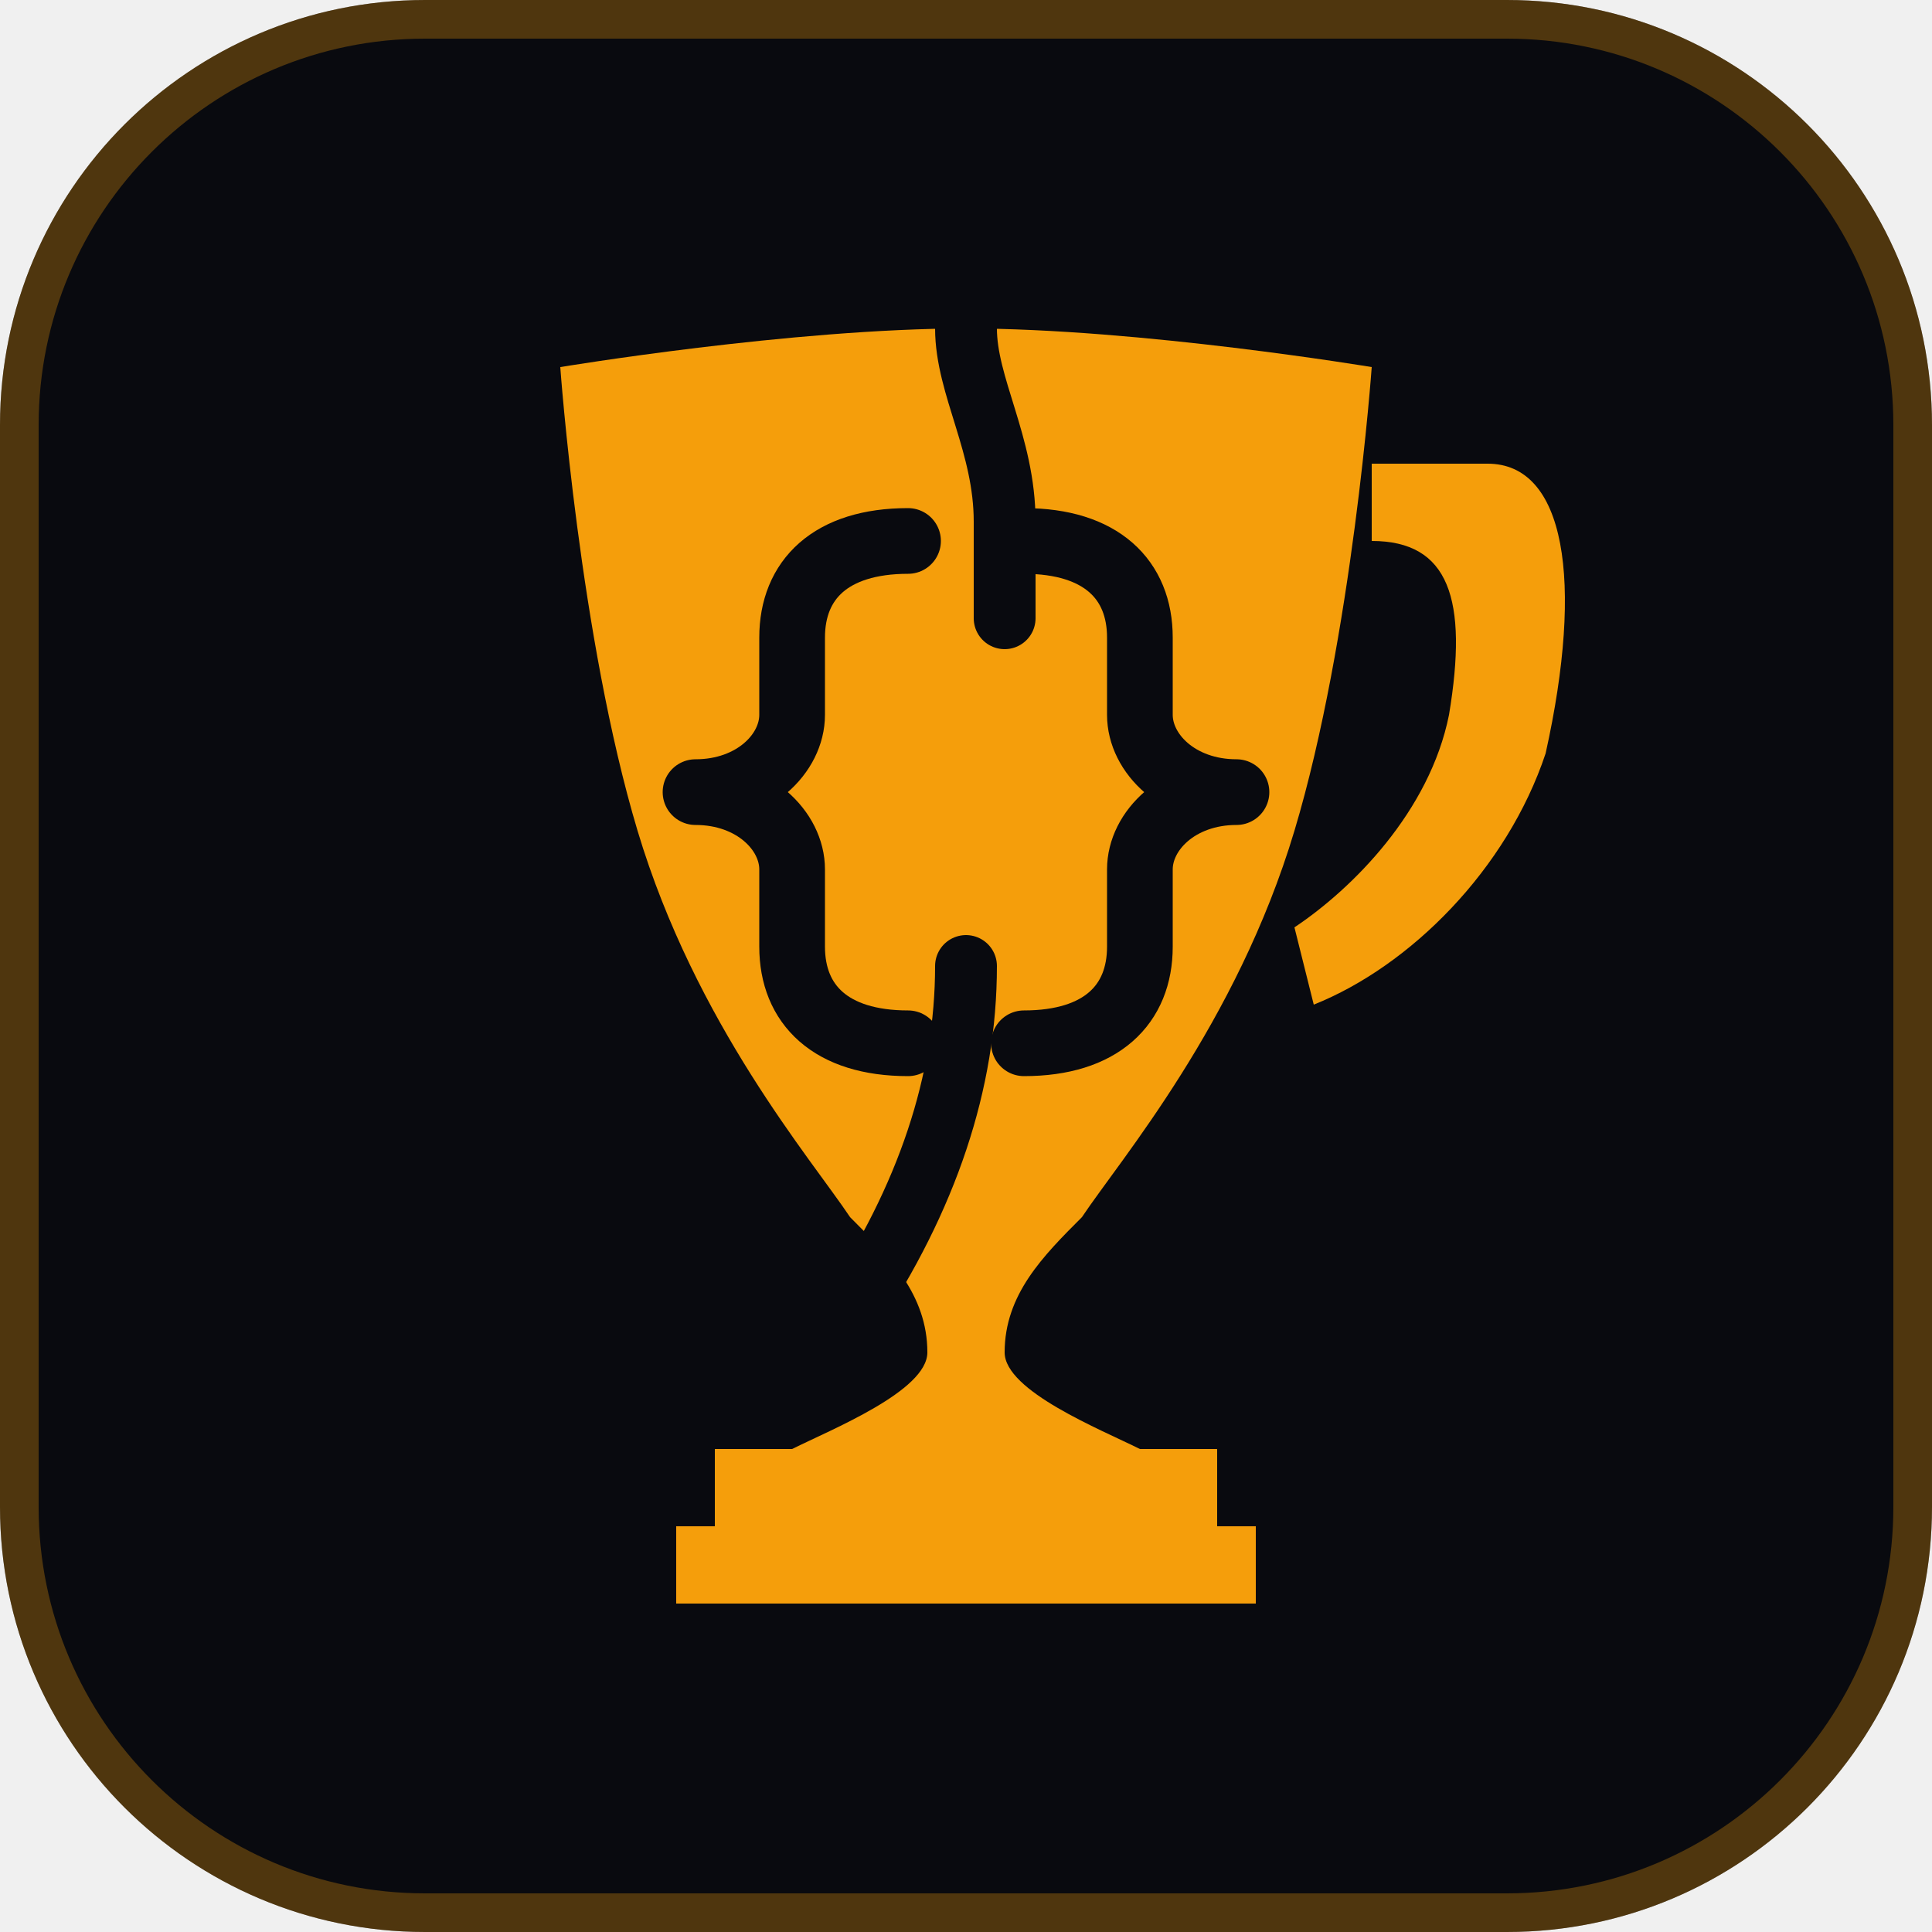
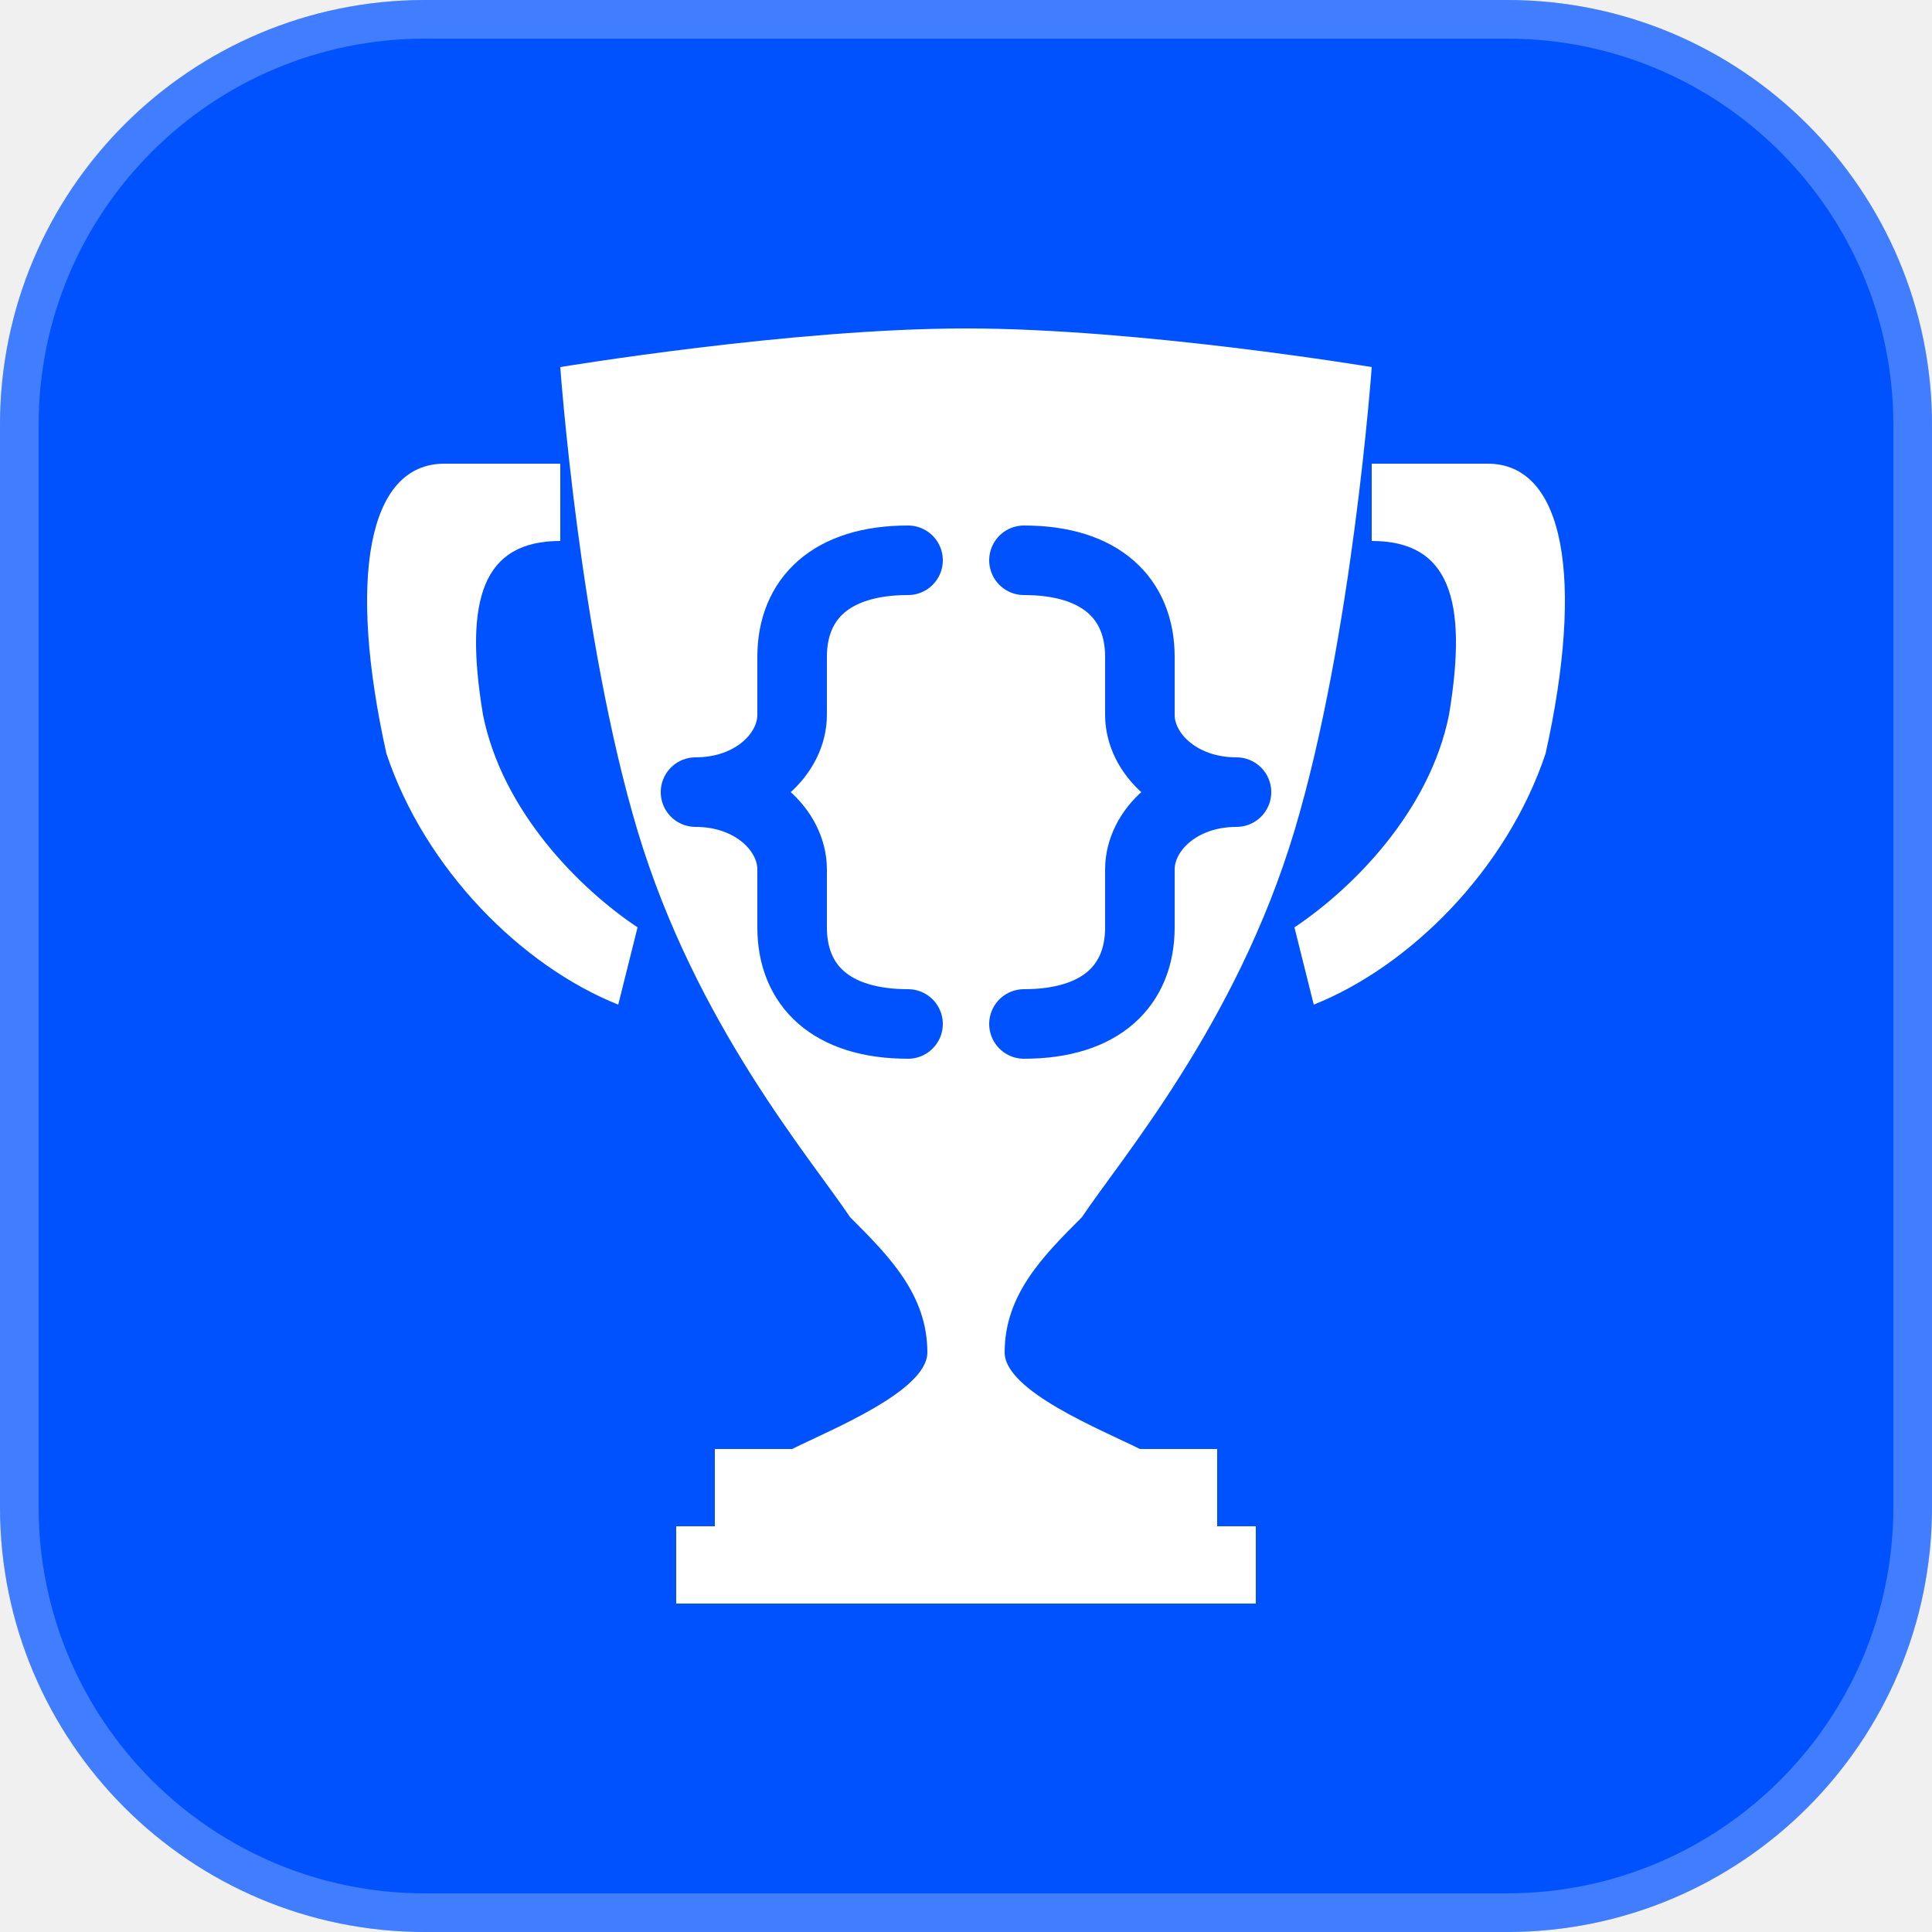
<svg xmlns="http://www.w3.org/2000/svg" width="64" height="64" viewBox="0 0 100 100" fill="none">
-   <rect width="100" height="100" rx="22" fill="#090a0f" />
-   <rect x="1" y="1" width="98" height="98" rx="21" stroke="#f59e0b" stroke-width="2" stroke-opacity="0.3" />
-   <path fill-rule="evenodd" clip-rule="evenodd" d="       M 29 19       C 29 19, 41 17, 50 17       C 59 17, 71 19, 71 19       C 71 19, 70 33, 67 43       C 64 53, 58 60, 56 63       C 54 65, 52 67, 52 70       C 52 72, 57 74, 59 75       L 63 75       L 63 79       L 65 79       L 65 83       L 35 83       L 35 79       L 37 79       L 37 75       L 41 75       C 43 74, 48 72, 48 70       C 48 67, 46 65, 44 63       C 42 60, 36 53, 33 43       C 30 33, 29 19, 29 19       Z        M 71 24       L 77 24       C 81 24, 82 30, 80 39       C 78 45, 73 50, 68 52       L 67 48       C 70 46, 74 42, 75 37       C 76 31, 75 28, 71 28       L 71 24       Z     " fill="#f59e0b" />
-   <path d="M 50 17 C 50 20, 52 23, 52 27 L 52 32" stroke="#090a0f" stroke-width="3.2" stroke-linecap="round" />
-   <path d="       M 47 28       C 43 28, 41 30, 41 33       L 41 37       C 41 39, 39 41, 36 41       C 39 41, 41 43, 41 45       L 41 49       C 41 52, 43 54, 47 54     " stroke="#090a0f" stroke-width="3.4" stroke-linecap="round" stroke-linejoin="round" />
-   <path d="       M 53 28       C 57 28, 59 30, 59 33       L 59 37       C 59 39, 61 41, 64 41       C 61 41, 59 43, 59 45       L 59 49       C 59 52, 57 54, 53 54     " stroke="#090a0f" stroke-width="3.4" stroke-linecap="round" stroke-linejoin="round" />
-   <path d="M 50 50 C 50 56, 48 62, 44 68" stroke="#090a0f" stroke-width="3.2" stroke-linecap="round" />
+   <rect width="100" height="100" rx="22" fill="#0052ff" />
+   <rect x="1" y="1" width="98" height="98" rx="21" stroke="#ffffff" stroke-width="2" stroke-opacity="0.25" />
+   <path fill-rule="evenodd" clip-rule="evenodd" d="       M 29 19       C 29 19, 41 17, 50 17       C 59 17, 71 19, 71 19       C 71 19, 70 33, 67 43       C 64 53, 58 60, 56 63       C 54 65, 52 67, 52 70       C 52 72, 57 74, 59 75       L 63 75       L 63 79       L 65 79       L 65 83       L 35 83       L 35 79       L 37 79       L 37 75       L 41 75       C 43 74, 48 72, 48 70       C 48 67, 46 65, 44 63       C 42 60, 36 53, 33 43       C 30 33, 29 19, 29 19       Z        M 71 24       L 77 24       C 81 24, 82 30, 80 39       C 78 45, 73 50, 68 52       L 67 48       C 70 46, 74 42, 75 37       C 76 31, 75 28, 71 28       L 71 24       Z        M 29 24       L 23 24       C 19 24, 18 30, 20 39       C 22 45, 27 50, 32 52       L 33 48       C 30 46, 26 42, 25 37       C 24 31, 25 28, 29 28       L 29 24       Z     " fill="#ffffff" />
+   <path d="       M 47 29       C 43 29, 41 31, 41 34       L 41 37       C 41 39, 39 41, 36 41       C 39 41, 41 43, 41 45       L 41 48       C 41 51, 43 53, 47 53     " stroke="#0052ff" stroke-width="3.6" stroke-linecap="round" stroke-linejoin="round" />
+   <path d="       M 53 29       C 57 29, 59 31, 59 34       L 59 37       C 59 39, 61 41, 64 41       C 61 41, 59 43, 59 45       L 59 48       C 59 51, 57 53, 53 53     " stroke="#0052ff" stroke-width="3.6" stroke-linecap="round" stroke-linejoin="round" />
</svg>
